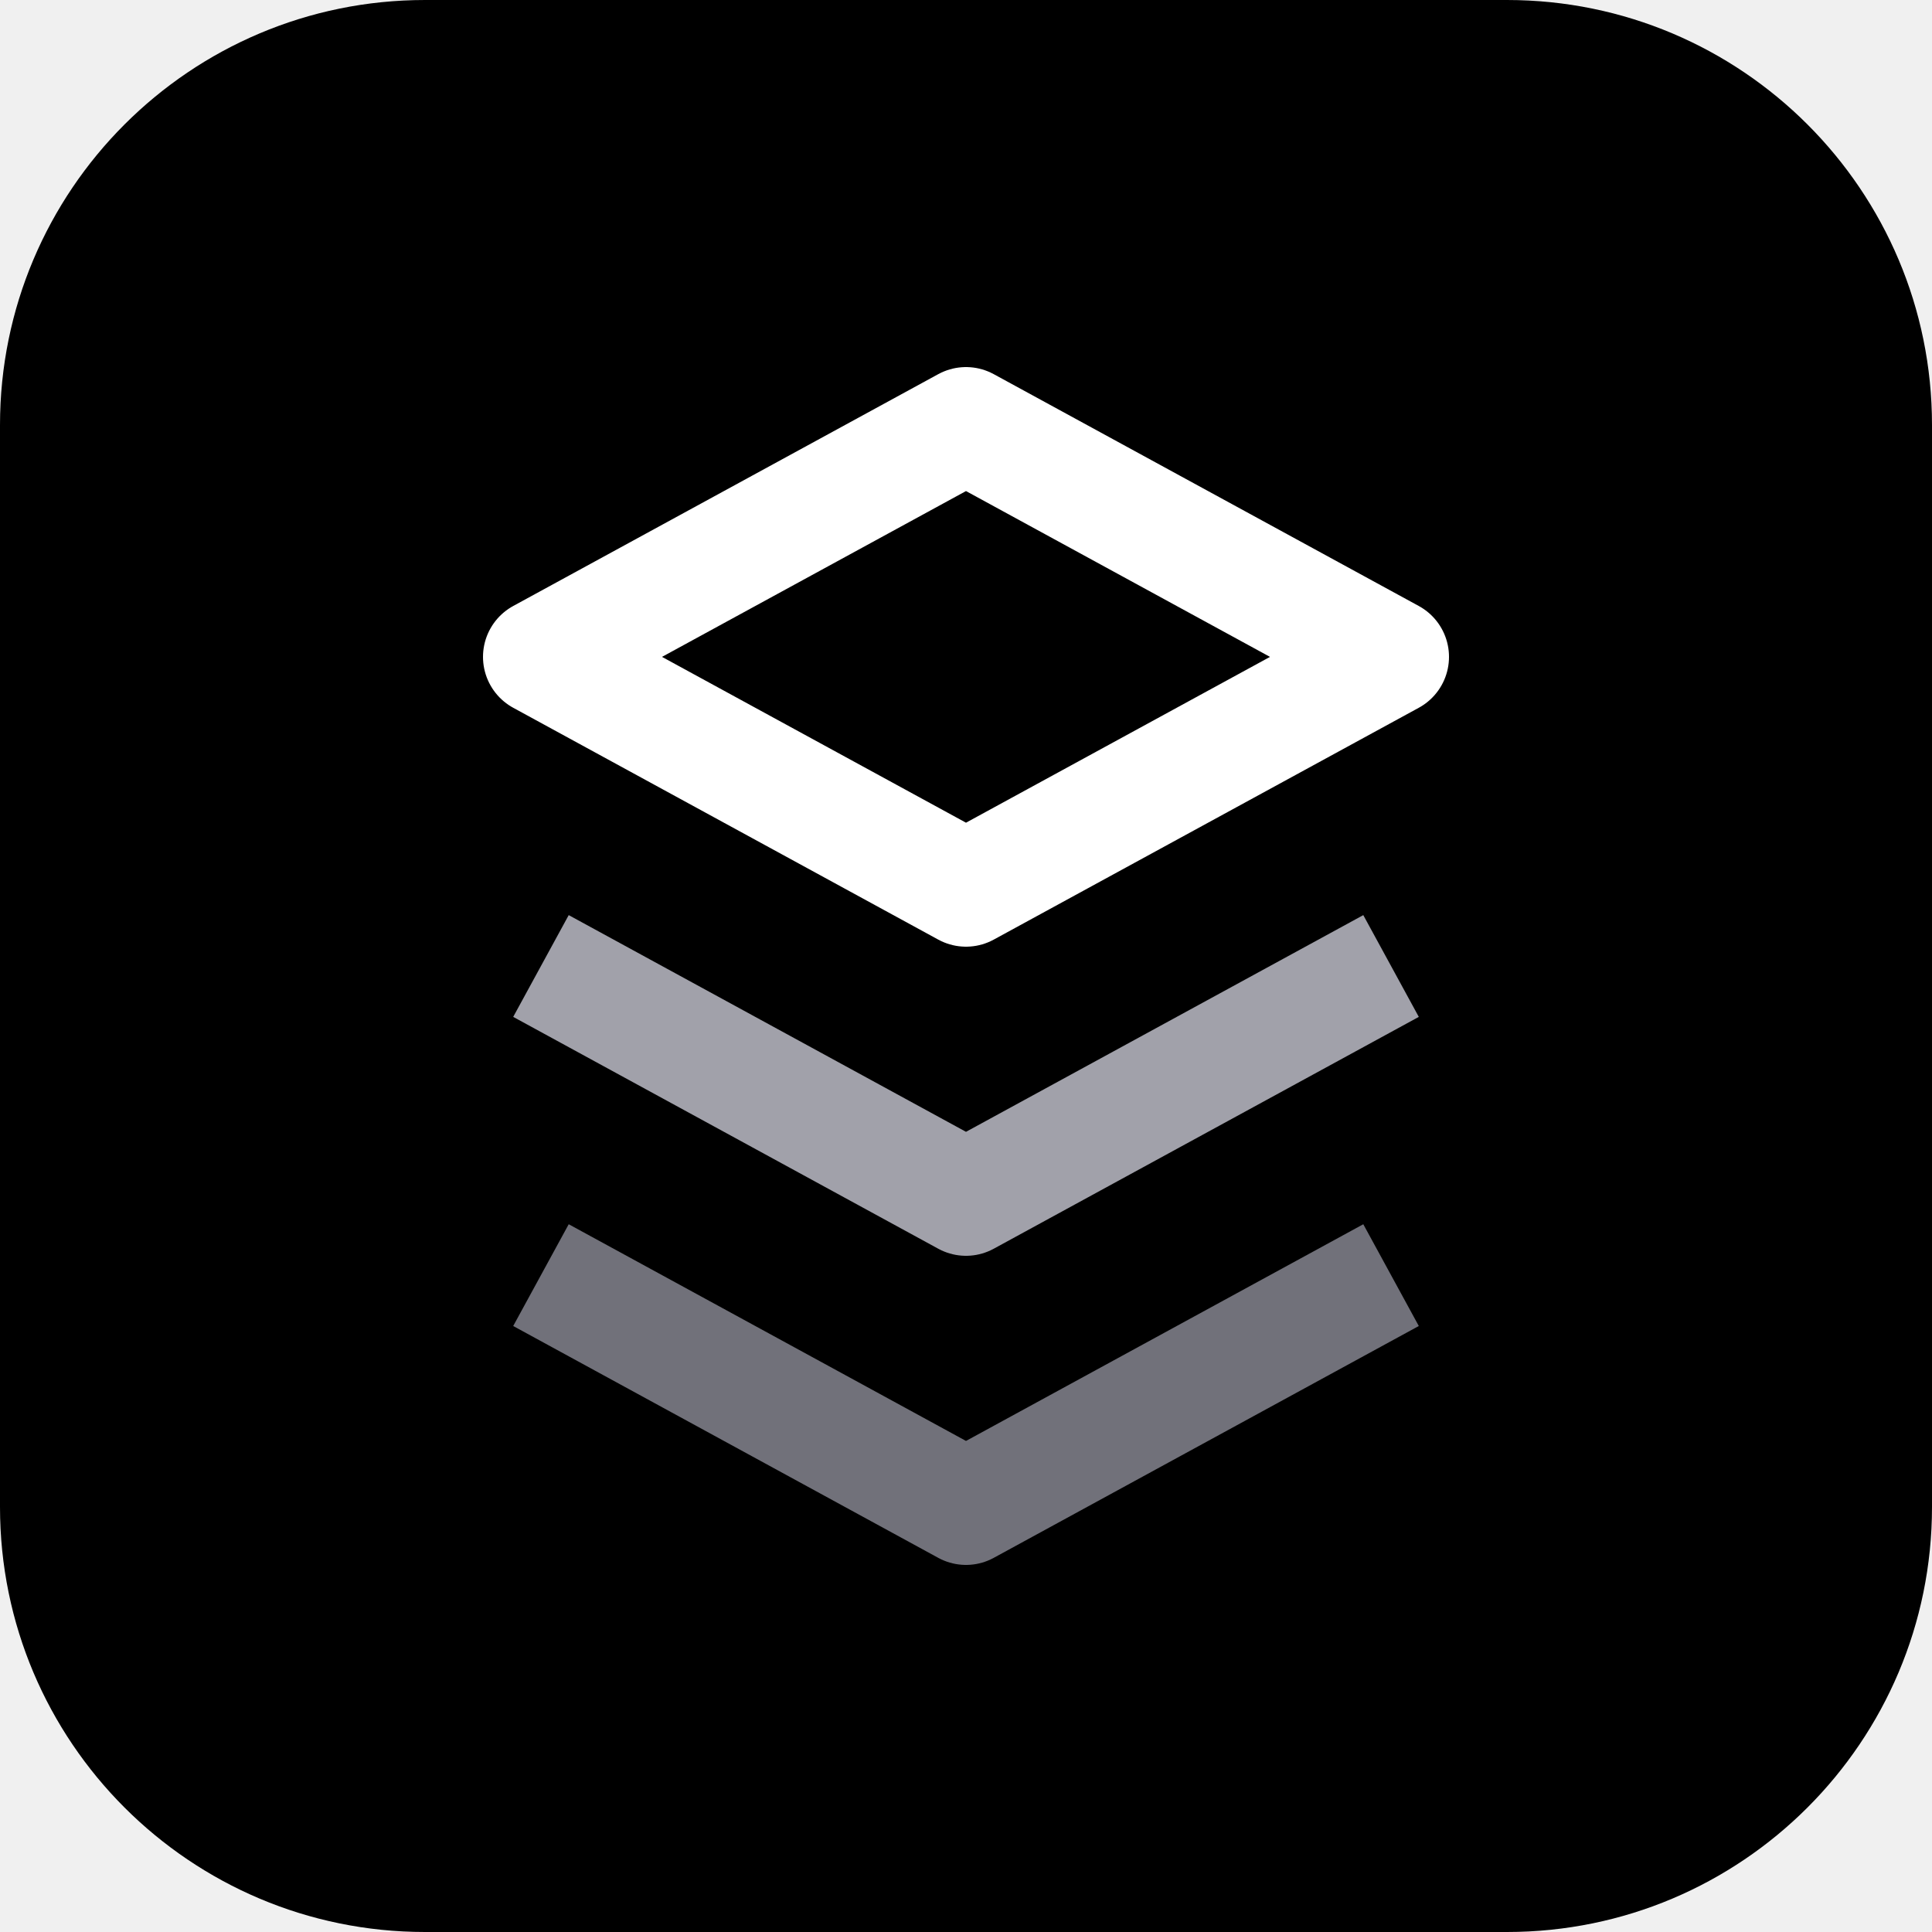
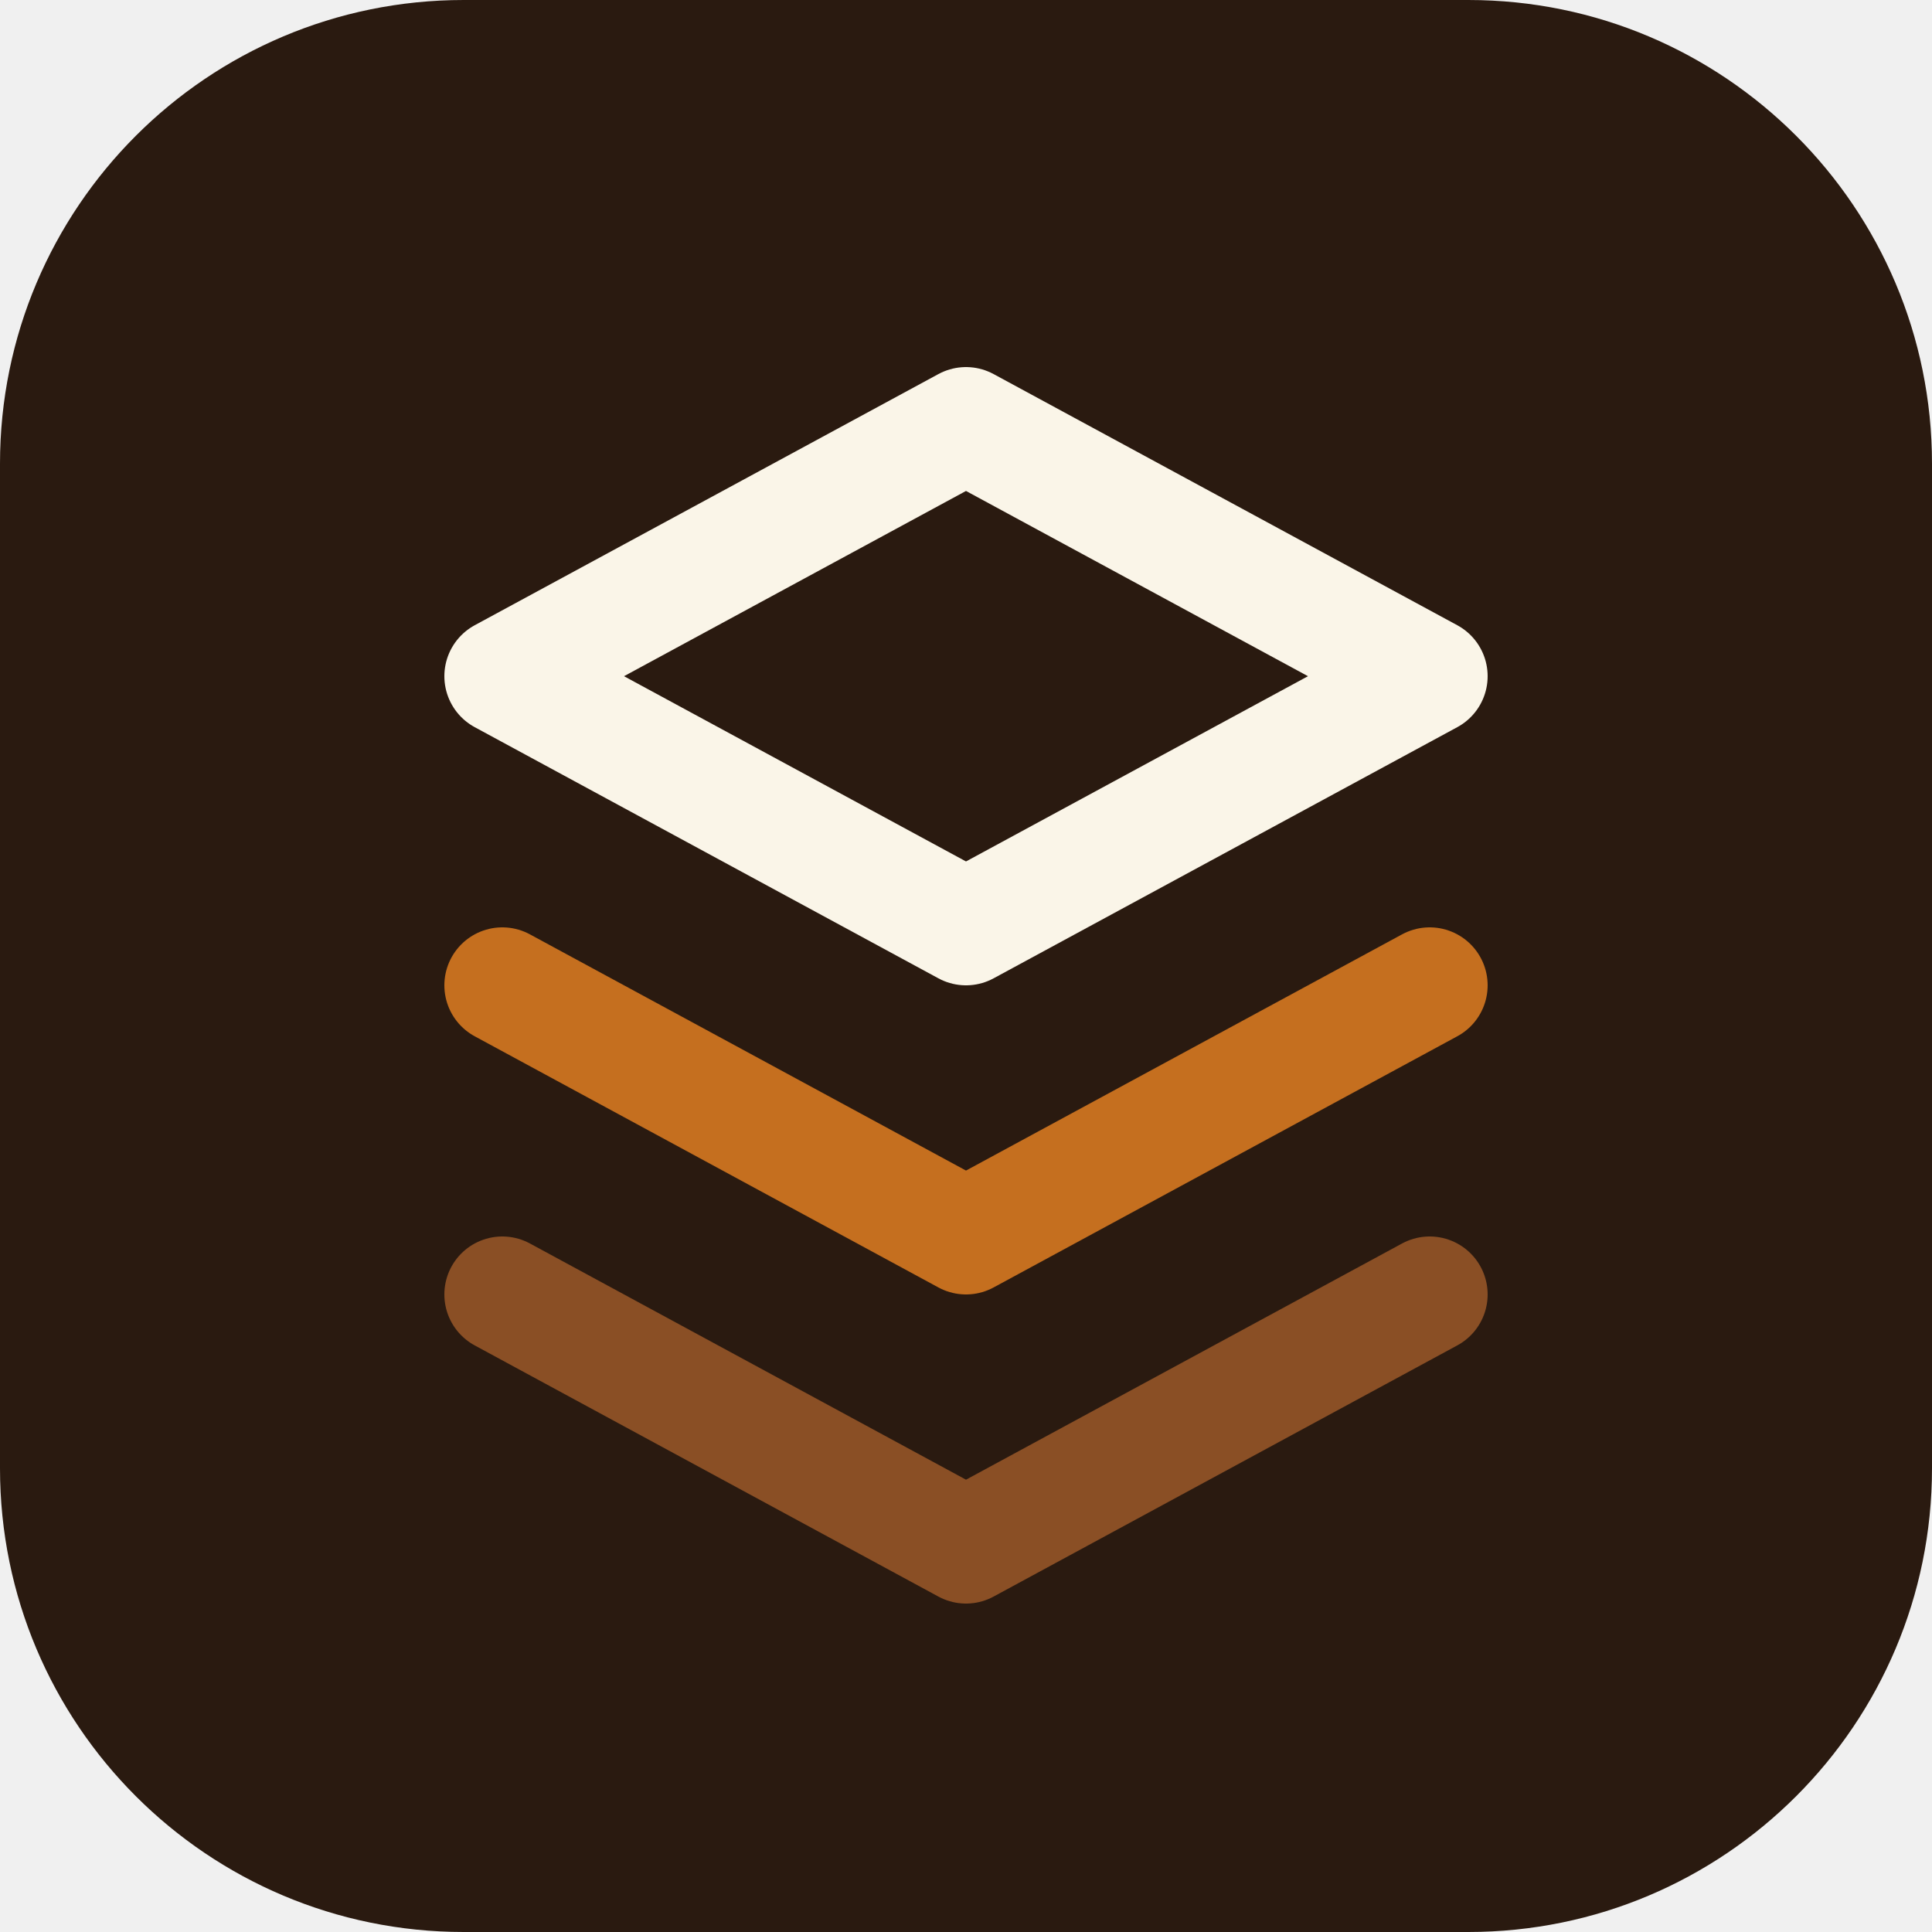
<svg xmlns="http://www.w3.org/2000/svg" viewBox="0 0 100 100" fill="none">
-   <rect width="100" height="100" rx="22" fill="#000000" />
-   <path d="M28 34L50 22L72 34L50 46L28 34Z" stroke="#FFFFFF" stroke-width="6" stroke-linejoin="round" />
-   <path d="M28 50L50 62L72 50" stroke="#A1A1AA" stroke-width="6" stroke-linejoin="round" />
-   <path d="M28 66L50 78L72 66" stroke="#71717A" stroke-width="6" stroke-linejoin="round" />
+   <rect width="100" height="100" rx="24" fill="#2a1a10" />
+   <path d="M26 35L50 22L74 35L50 48L26 35Z" stroke="#faf5e8" stroke-width="6" stroke-linejoin="round" />
+   <path d="M26 51L50 64L74 51" stroke="#c56f1f" stroke-width="6" stroke-linecap="round" stroke-linejoin="round" />
+   <path d="M26 67L50 80L74 67" stroke="#8a4f25" stroke-width="6" stroke-linecap="round" stroke-linejoin="round" />
</svg>
